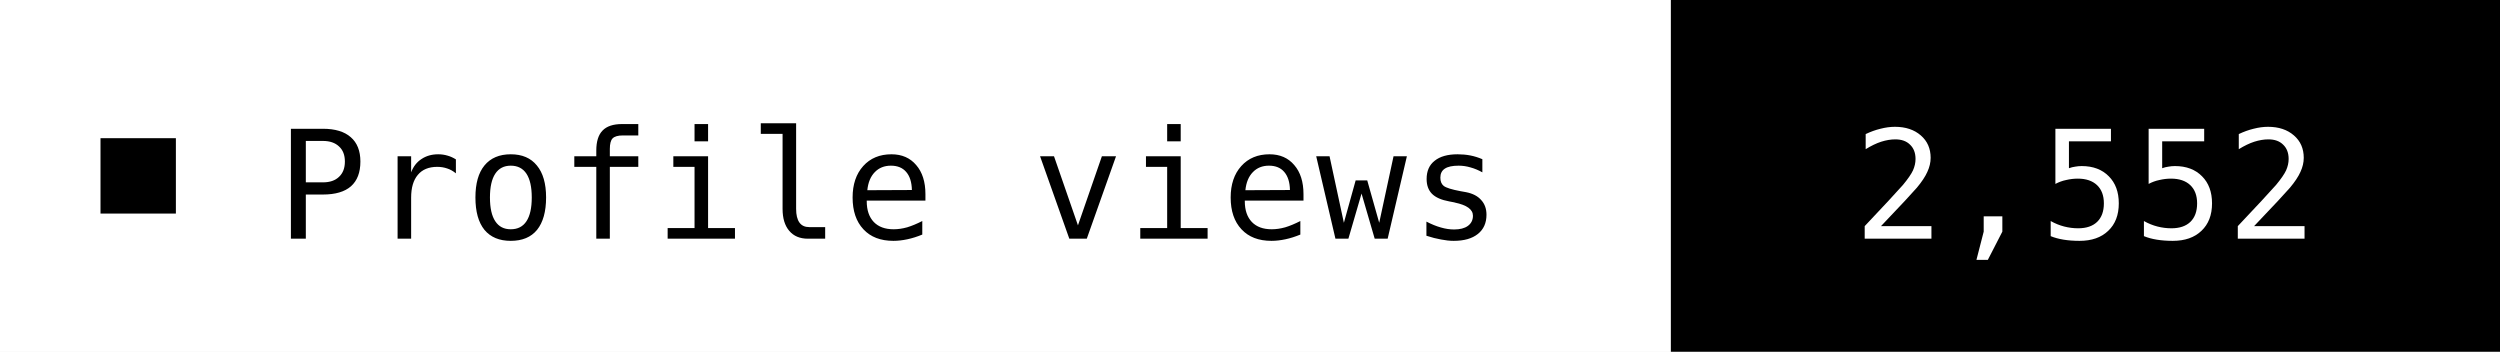
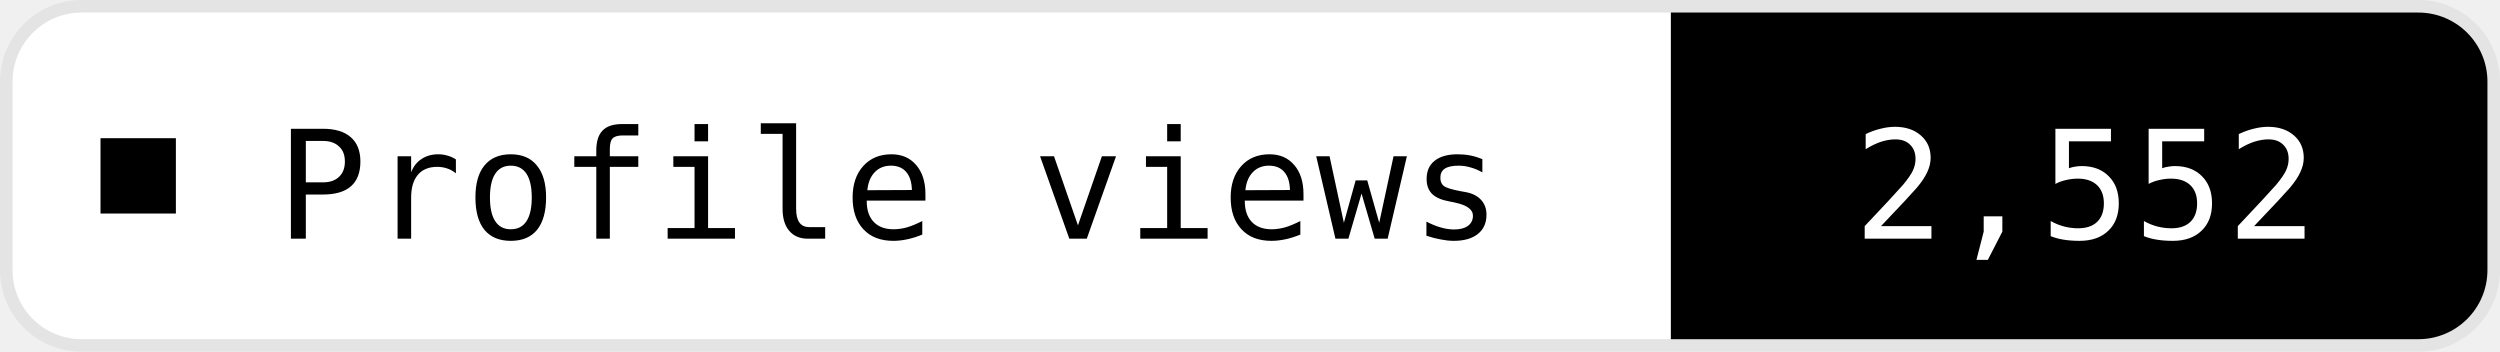
<svg xmlns="http://www.w3.org/2000/svg" width="199" height="28" viewBox="0 0 199 28" role="img">
-   <rect width="199" height="28" fill="#FFFFFF" />
-   <rect x="133" width="66" height="28" fill="#000000" />
-   <rect x="8" y="11" width="6" height="6" fill="#000000" />
-   <text x="22" y="19" fill="#000000" text-anchor="start" font-family="ui-monospace, Geist Mono, monospace" font-size="12" letter-spacing="0.3" dominant-baseline="auto">Profile views</text>
-   <text x="166.0" y="19" fill="#FFFFFF" text-anchor="middle" font-family="ui-monospace, Geist Mono, monospace" font-size="12" letter-spacing="0.2" dominant-baseline="auto">2,552</text>
+   <defs>
+     <clipPath id="card">
+       <rect x="0.5" y="0.5" width="198" height="27" rx="6" />
+     </clipPath>
+   </defs>
+   <g clip-path="url(#card)">
+     <rect width="199" height="28" fill="#FFFFFF" />
+     <rect x="133" width="66" height="28" fill="#000000" />
+     <rect x="8" y="11" width="6" height="6" fill="#000000" />
+     <text x="22" y="19" fill="#000000" text-anchor="start" font-family="ui-monospace, Geist Mono, monospace" font-size="12" letter-spacing="0.3" dominant-baseline="auto">Profile views</text>
+     <text x="166.0" y="19" fill="#FFFFFF" text-anchor="middle" font-family="ui-monospace, Geist Mono, monospace" font-size="12" letter-spacing="0.2" dominant-baseline="auto">2,552</text>
+   </g>
+   <rect x="0.5" y="0.5" width="198" height="27" rx="6" fill="none" stroke="#E4E4E4" stroke-width="1" />
</svg>
